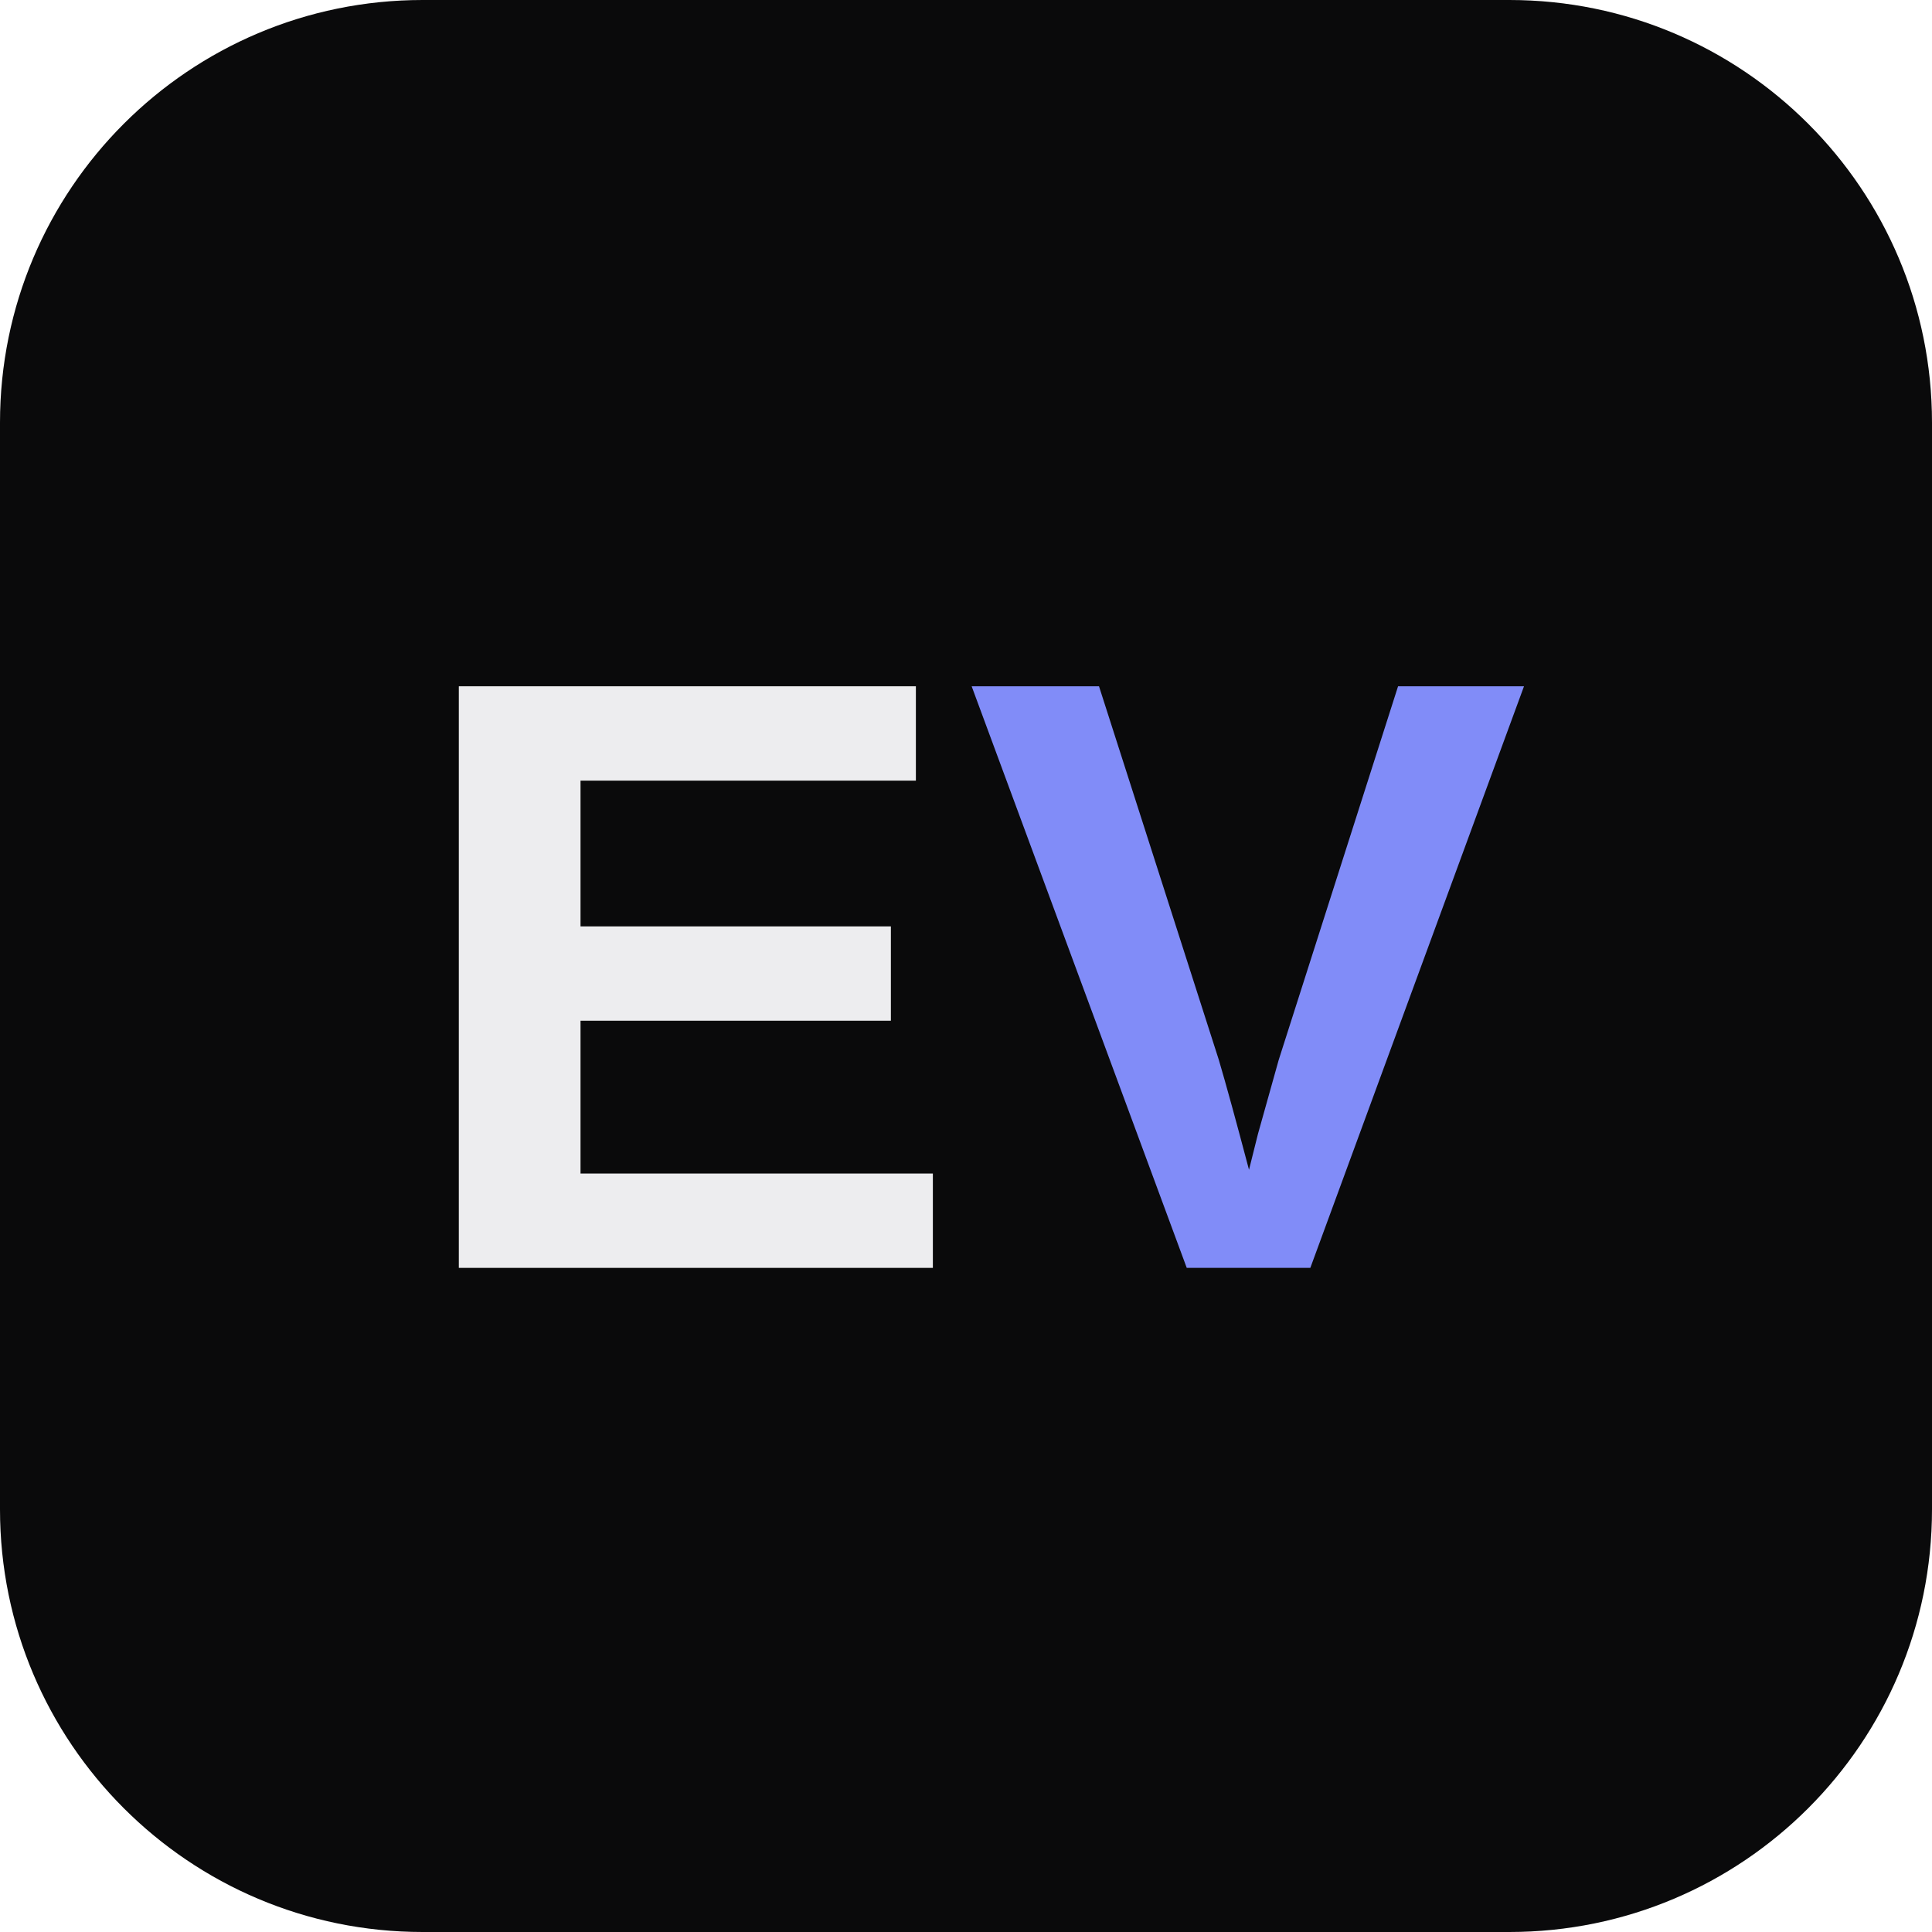
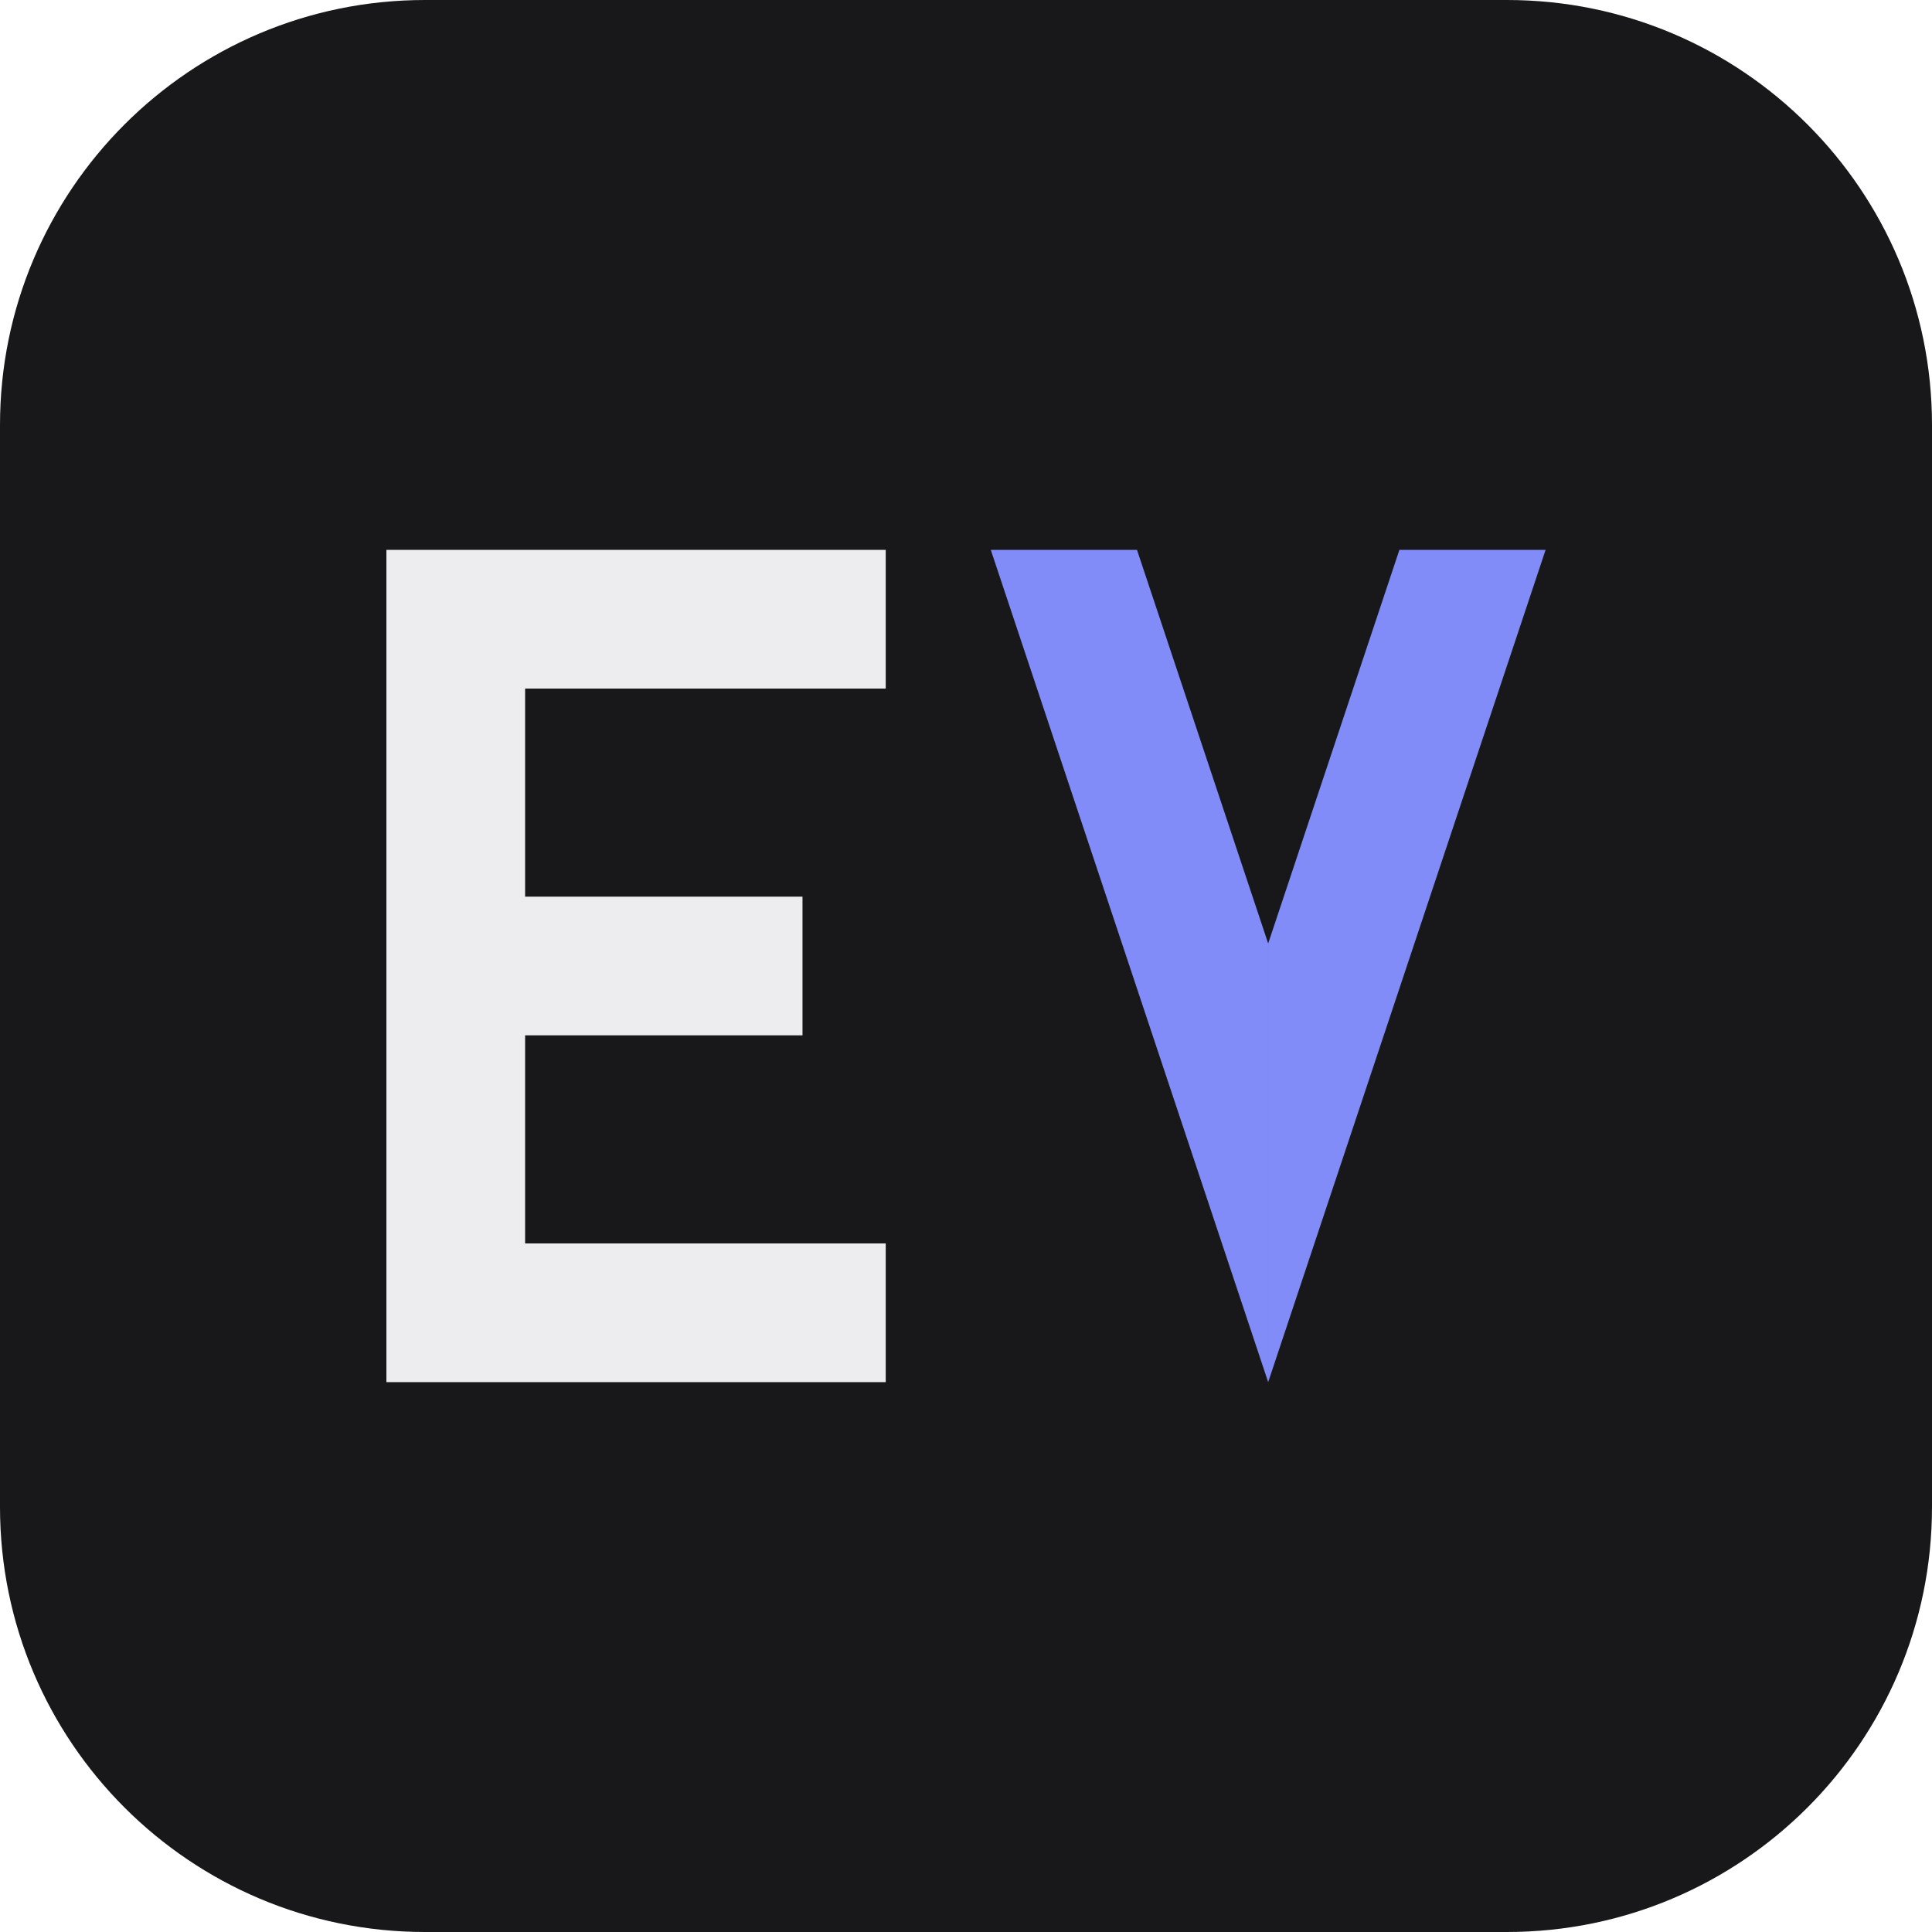
<svg xmlns="http://www.w3.org/2000/svg" viewBox="0 0 64 64">
-   <rect width="64" height="64" rx="14" fill="#0a0a0b" />
-   <text x="32" y="42" text-anchor="middle" font-family="ui-sans-serif,system-ui,-apple-system,Segoe UI,Arial,sans-serif" font-size="28" font-weight="700" letter-spacing="-1" fill="#ededef">E<tspan fill="#818cf8">V</tspan>
-   </text>
+   <rect width="64" height="64" rx="14.08" fill="#18181B" />
+   <path d="M12.8 18.215H29.341V22.81H17.395V29.703H26.584V34.297H17.395V41.19H29.341V45.785H12.8V18.215Z" fill="#EDEDEF" />
+   <path d="M32.821 18.215H37.664L42.01 31.254V45.785L32.821 18.215Z" fill="#818CF8" />
+   <path d="M42.01 45.785V31.254L46.357 18.215H51.2L42.01 45.785Z" fill="#818CF8" />
</svg>
